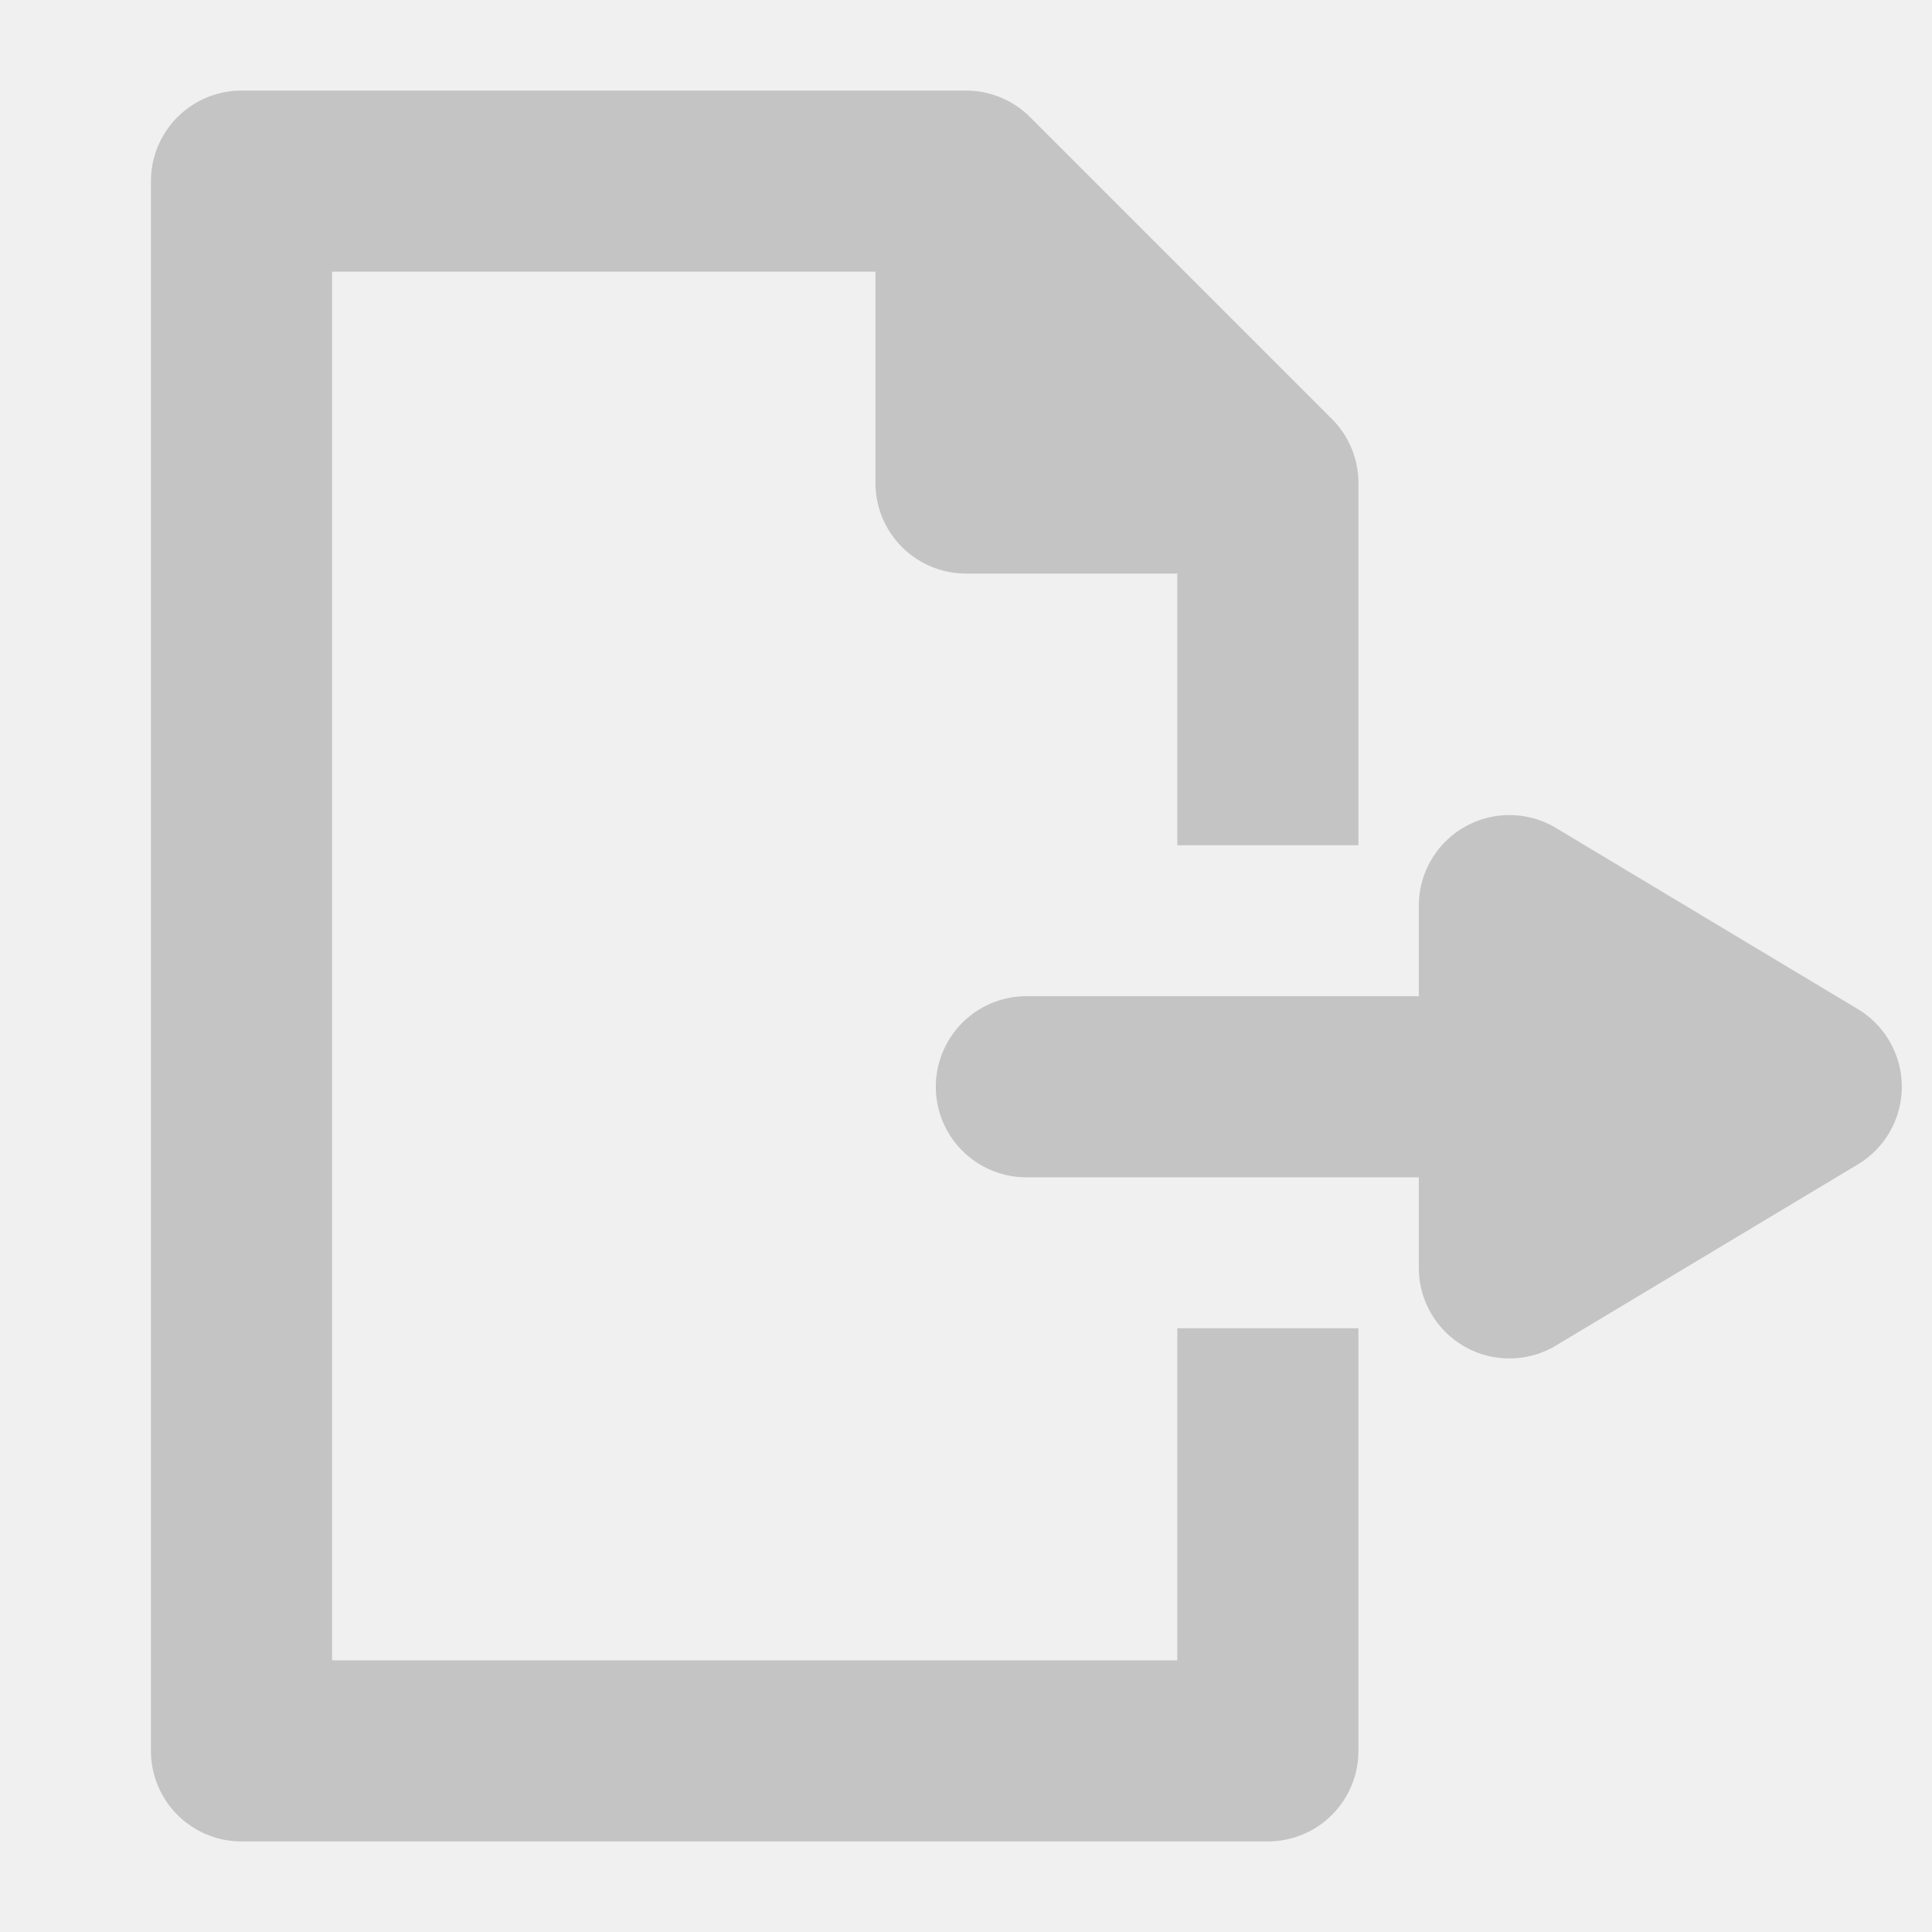
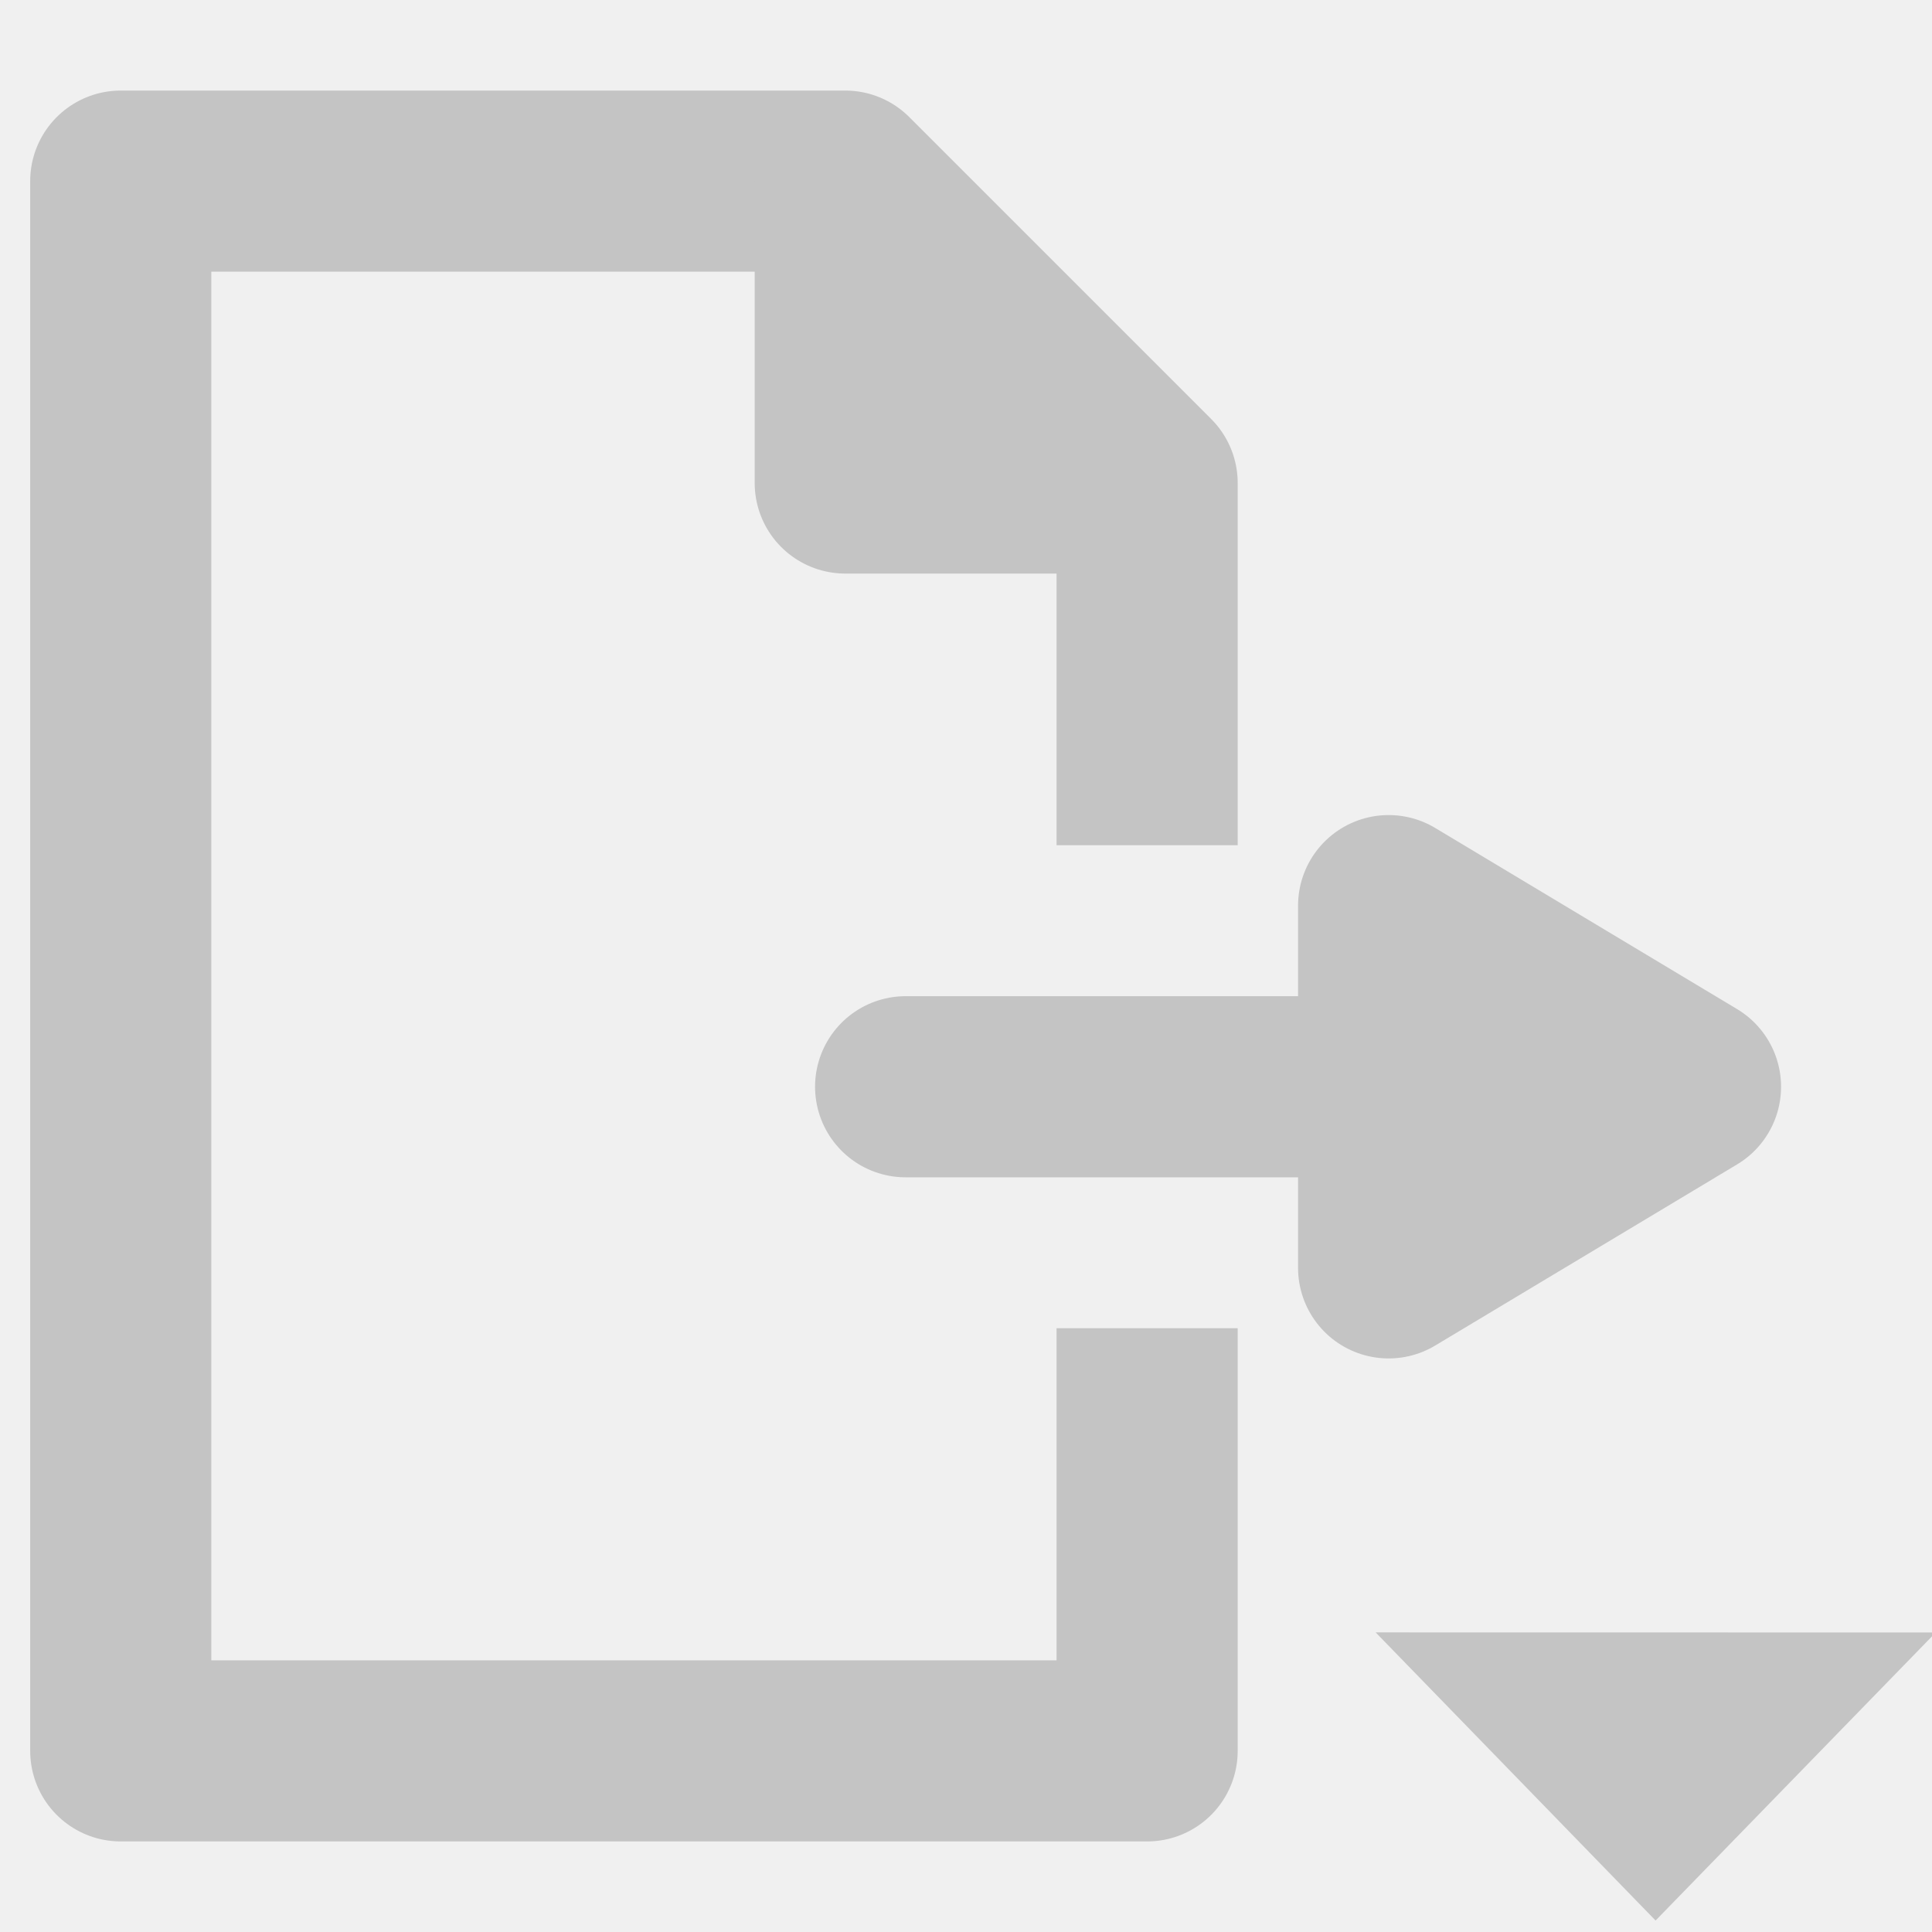
<svg xmlns="http://www.w3.org/2000/svg" width="32" height="32" version="1.1" id="svg24">
  <defs id="defs9">
    <clipPath id="cut-off-arrow">
      <rect x="0" y="0" width="32" height="14" id="rect2" />
      <rect x="0" y="22" width="32" height="13" id="rect4" />
      <rect x="0" y="0" width="16" height="32" id="rect6" />
    </clipPath>
  </defs>
-   <g clip-path="url(#cut-off-arrow)" id="g17" style="fill:none;fill-opacity:1;stroke:#c4c4c4;stroke-opacity:1">
-     <path d="M4 3 L16 3 L21 8 L21 29 L4 29 Z" stroke="#FFFFFF" stroke-width="3" stroke-linejoin="round" fill="none" id="path13" style="fill:none;fill-opacity:1;stroke:#c4c4c4;stroke-opacity:1" />
-     <path d="M16 3 L16 8 L21 8" stroke="#FFFFFF" stroke-width="3" stroke-linejoin="round" fill="none" id="path15" style="fill:none;fill-opacity:1;stroke:#c4c4c4;stroke-opacity:1" />
+   <g clip-path="url(#cut-off-arrow)" id="g17" style="fill:none;fill-opacity:1;stroke:#c4c4c4;stroke-opacity:1" transform="translate(-2)">
+     <path d="m 4,3 h 12 l 5,5 V 29 H 4 Z" stroke="#FFFFFF" stroke-width="3" stroke-linejoin="round" fill="none" id="path13" style="fill:none;fill-opacity:1;stroke:#c4c4c4;stroke-opacity:1" />
+     <path d="m 16,3 v 5 h 5" stroke="#FFFFFF" stroke-width="3" stroke-linejoin="round" fill="none" id="path15" style="fill:none;fill-opacity:1;stroke:#c4c4c4;stroke-opacity:1" />
  </g>
-   <g id="g22" style="fill:none;fill-opacity:1;stroke:#c4c4c4;stroke-opacity:1">
-     <polygon stroke="#FFFFFF" stroke-width="3" points="17,18 30,18 25,15 25,21 30,18 " fill="#FFFFFF" id="arrow" stroke-linejoin="round" style="fill:none;fill-opacity:1;stroke:#c4c4c4;stroke-opacity:1" />
+   <g id="g22" style="fill:none;fill-opacity:1;stroke:#c4c4c4;stroke-opacity:1" transform="translate(-2)">
+     <polygon stroke="#FFFFFF" stroke-width="3" points="30,18 25,15 25,21 30,18 17,18 " fill="#FFFFFF" id="arrow" stroke-linejoin="round" style="fill:none;fill-opacity:1;stroke:#c4c4c4;stroke-opacity:1" />
  </g>
+   <path transform="matrix(1.251546,0,0,0.7432972,-2.61413,9.580274)" d="m 20.294,23.486 7.413,0.002 -3.708,6.419 z" id="path822" style="opacity:1;fill:#c4c4c4;fill-opacity:1;stroke:none;stroke-width:1.8;stroke-linecap:round;stroke-linejoin:round;stroke-miterlimit:4;stroke-dasharray:none;stroke-dashoffset:13;stroke-opacity:1;paint-order:stroke markers fill" />
</svg>
